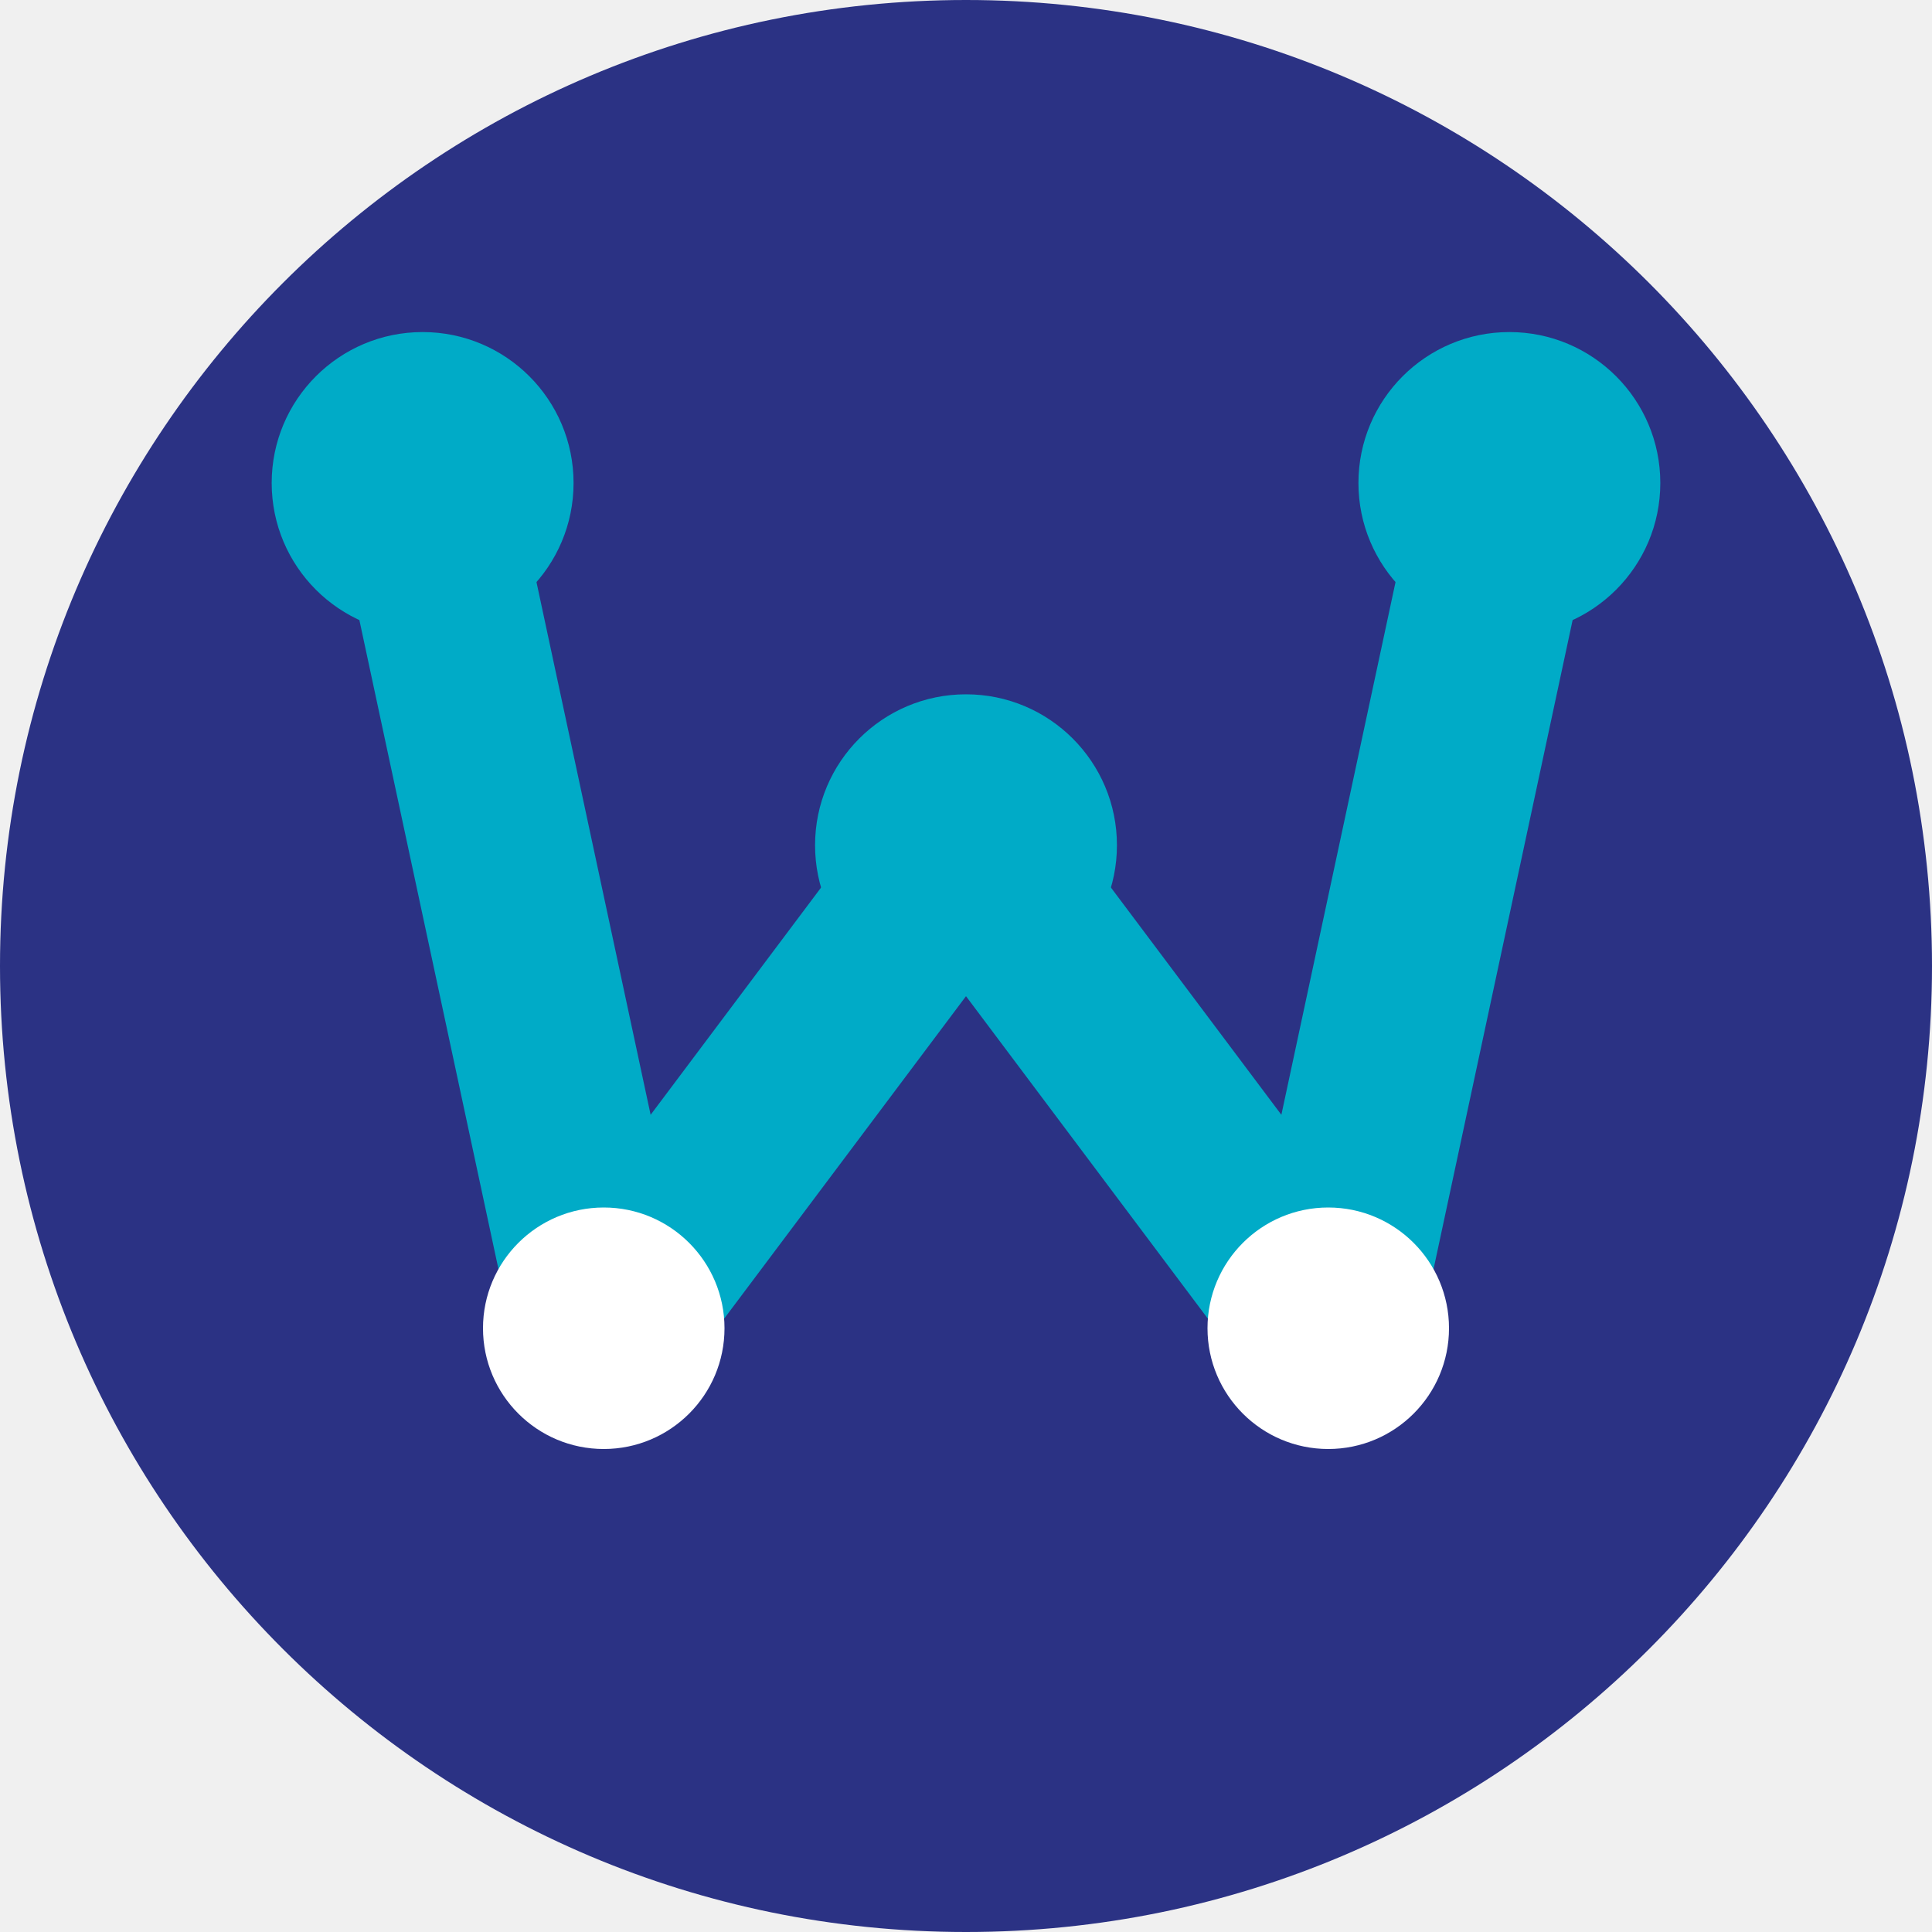
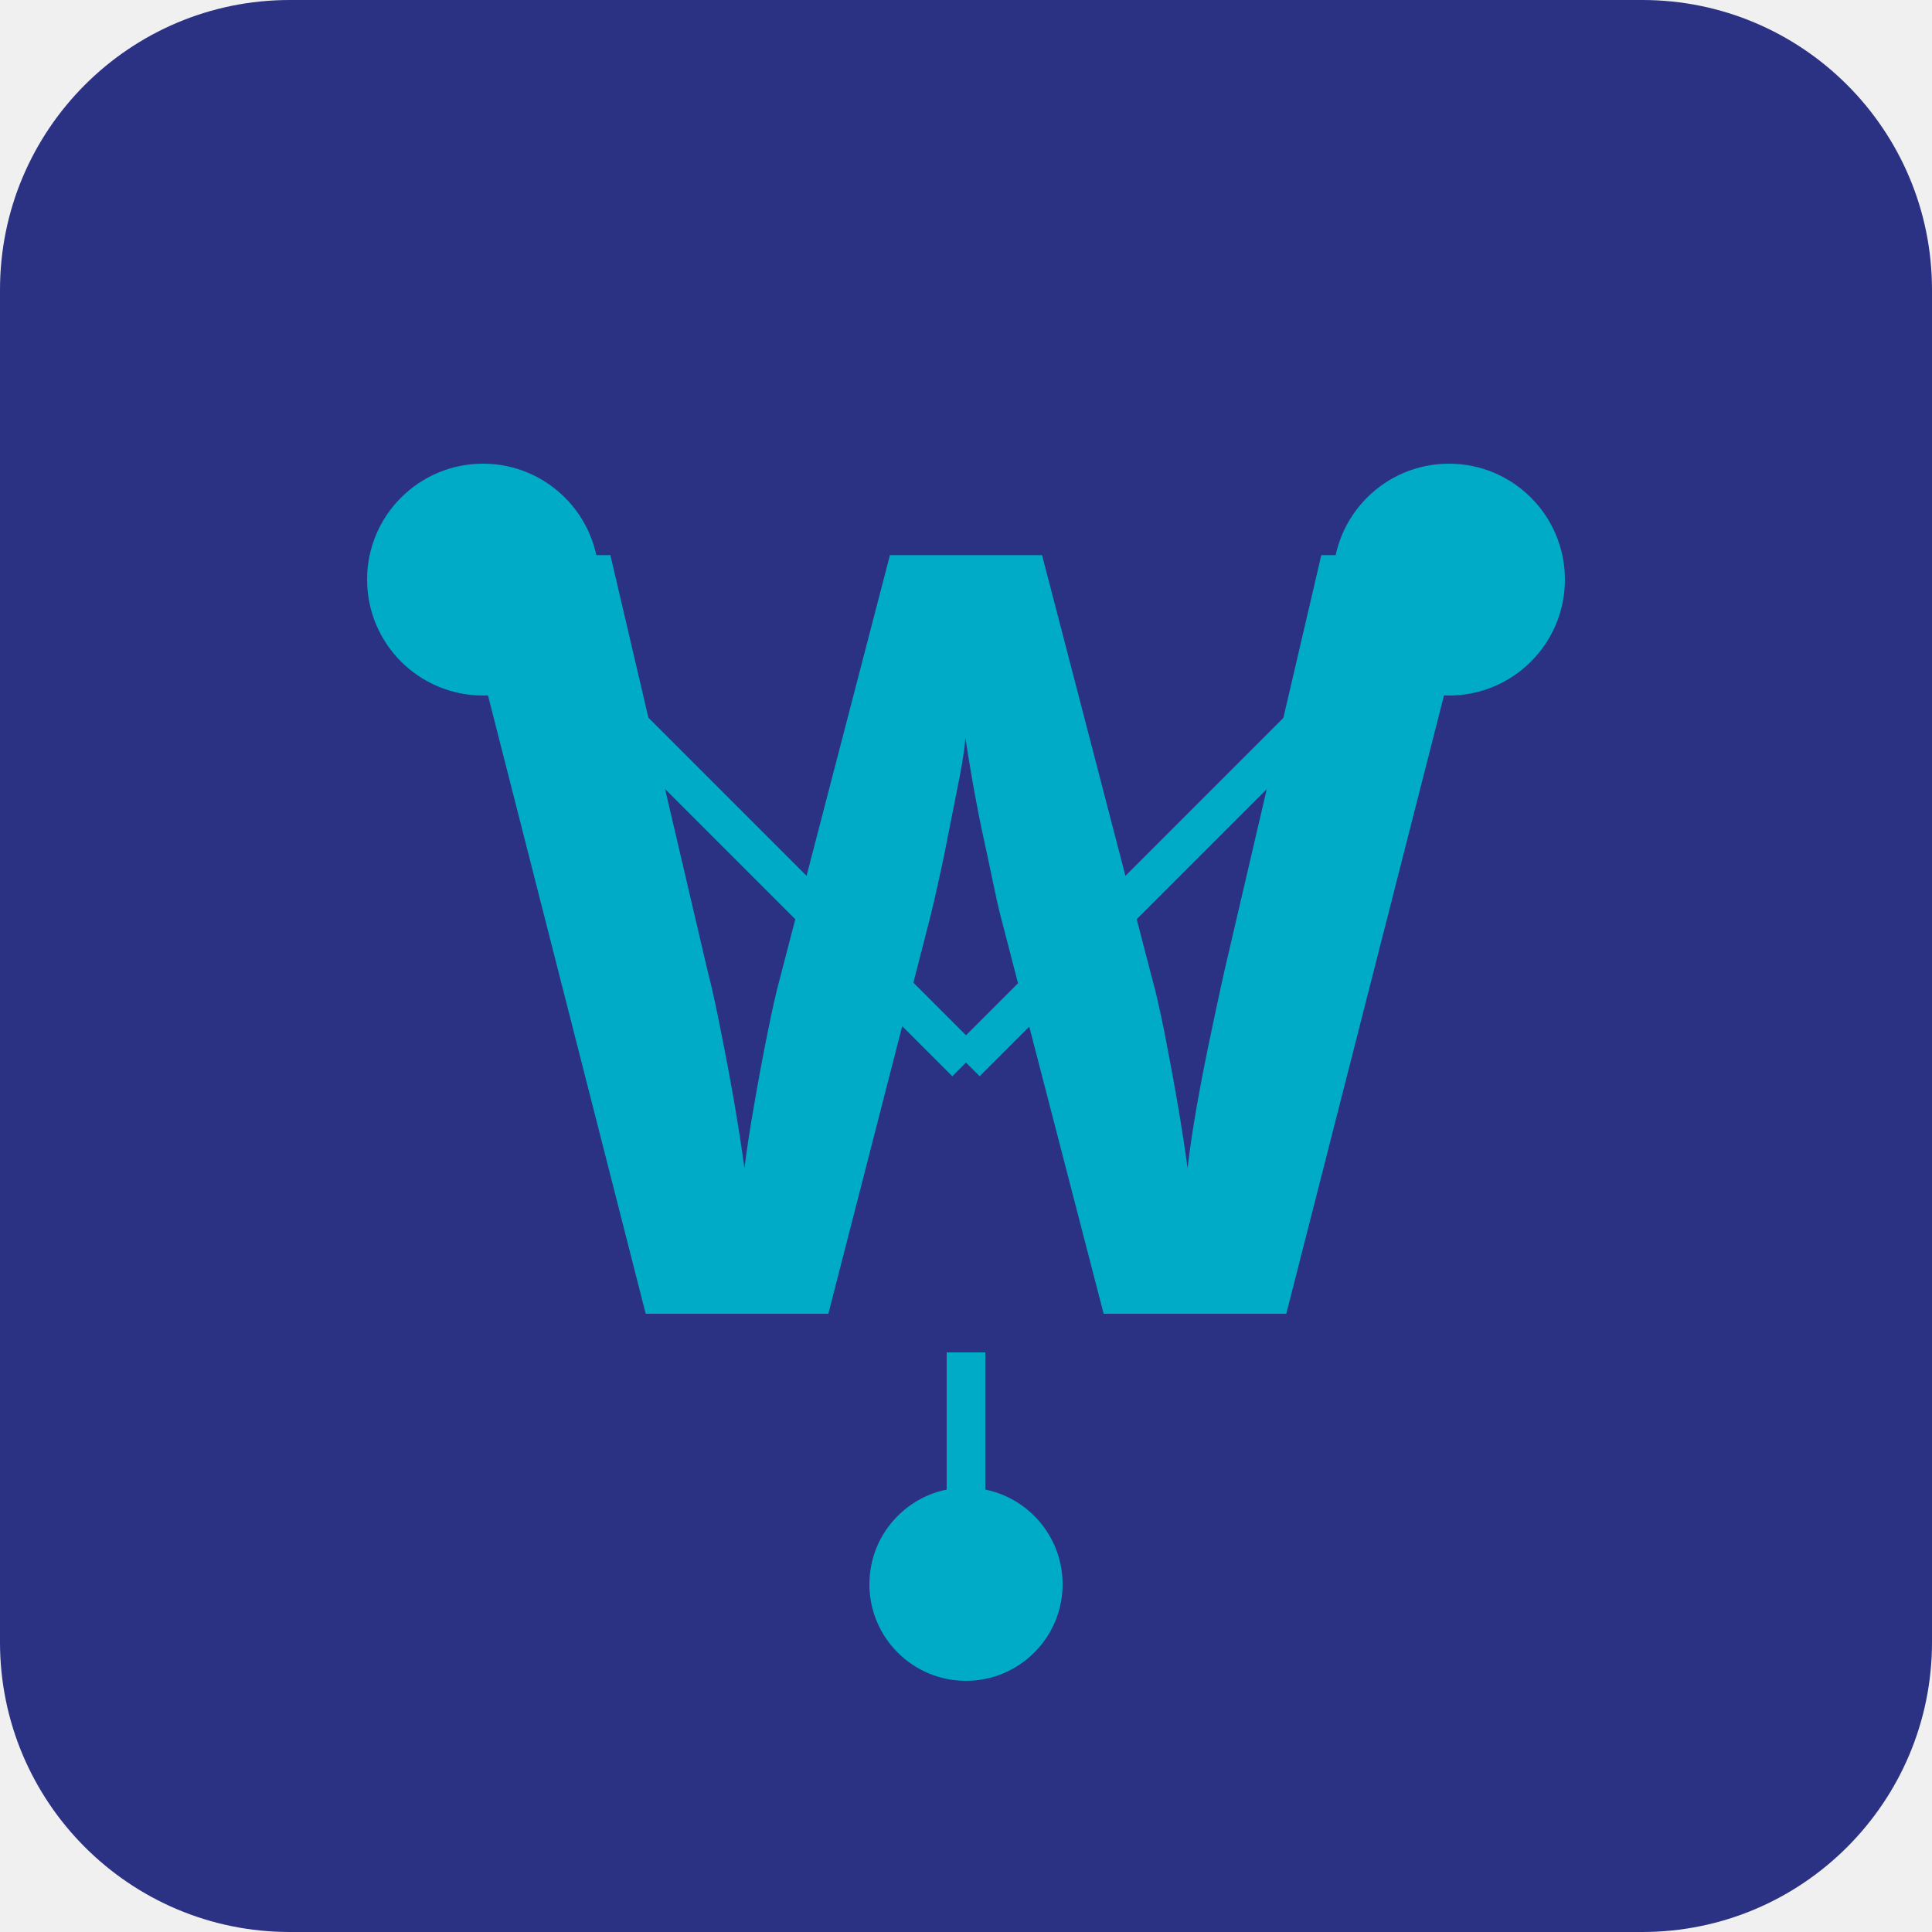
- <svg xmlns="http://www.w3.org/2000/svg" viewBox="0 0 32 32">
-   <circle cx="16" cy="16" r="16" fill="#2B3284" />
-   <path d="M7 8 L10 22" stroke="#00ABC7" stroke-width="3" stroke-linecap="round" />
-   <path d="M10 22 L16 14" stroke="#00ABC7" stroke-width="3" stroke-linecap="round" />
-   <path d="M16 14 L22 22" stroke="#00ABC7" stroke-width="3" stroke-linecap="round" />
-   <path d="M22 22 L25 8" stroke="#00ABC7" stroke-width="3" stroke-linecap="round" />
-   <circle cx="7" cy="8" r="2.5" fill="#00ABC7" />
-   <circle cx="16" cy="14" r="2.5" fill="#00ABC7" />
-   <circle cx="25" cy="8" r="2.5" fill="#00ABC7" />
-   <circle cx="10" cy="22" r="2" fill="#ffffff" />
-   <circle cx="22" cy="22" r="2" fill="#ffffff" />
+ <svg xmlns="http://www.w3.org/2000/svg" viewBox="0 0 100 100">
+   <rect width="100" height="100" rx="15" fill="#2B3284" />
+   <text x="50" y="68" font-family="system-ui, sans-serif" font-size="55" font-weight="bold" fill="#00ABC7" text-anchor="middle">W</text>
+   <circle cx="25" cy="30" r="6" fill="#00ABC7" />
+   <circle cx="75" cy="30" r="6" fill="#00ABC7" />
+   <circle cx="50" cy="82" r="5" fill="#00ABC7" />
+   <line x1="25" y1="30" x2="50" y2="55" stroke="#00ABC7" stroke-width="2" />
+   <line x1="75" y1="30" x2="50" y2="55" stroke="#00ABC7" stroke-width="2" />
+   <line x1="50" y1="70" x2="50" y2="82" stroke="#00ABC7" stroke-width="2" />
</svg>
